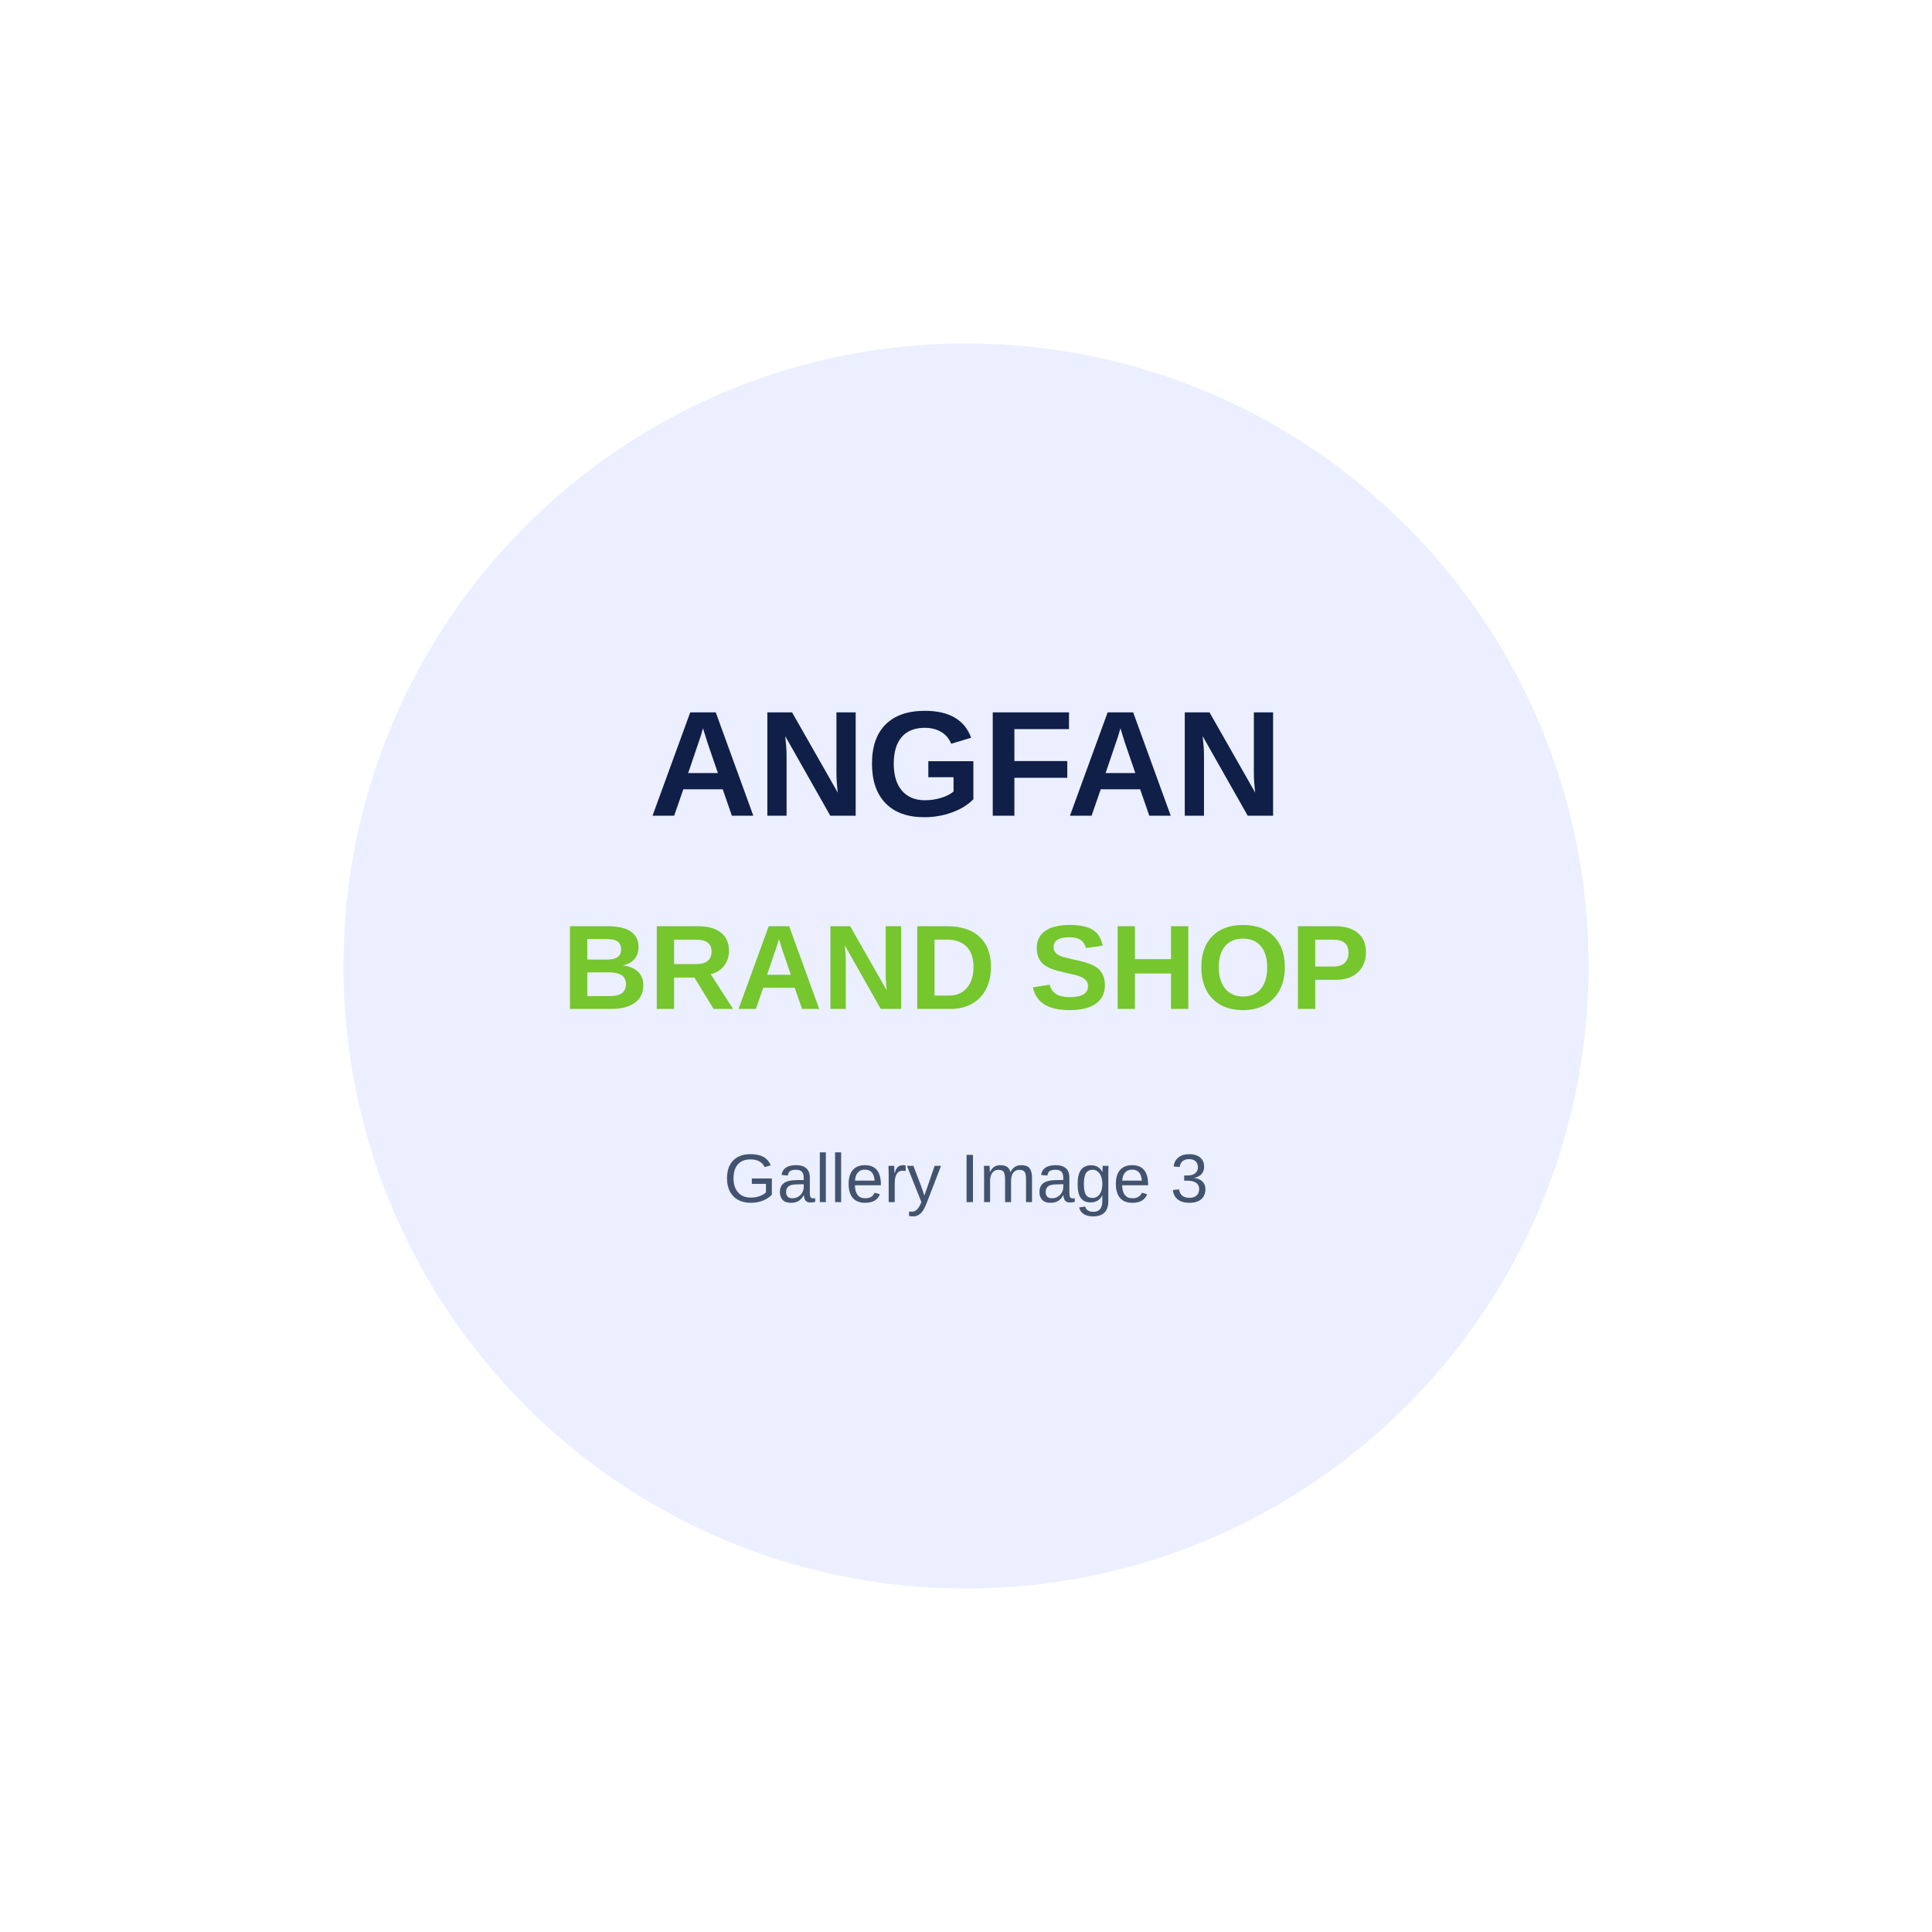
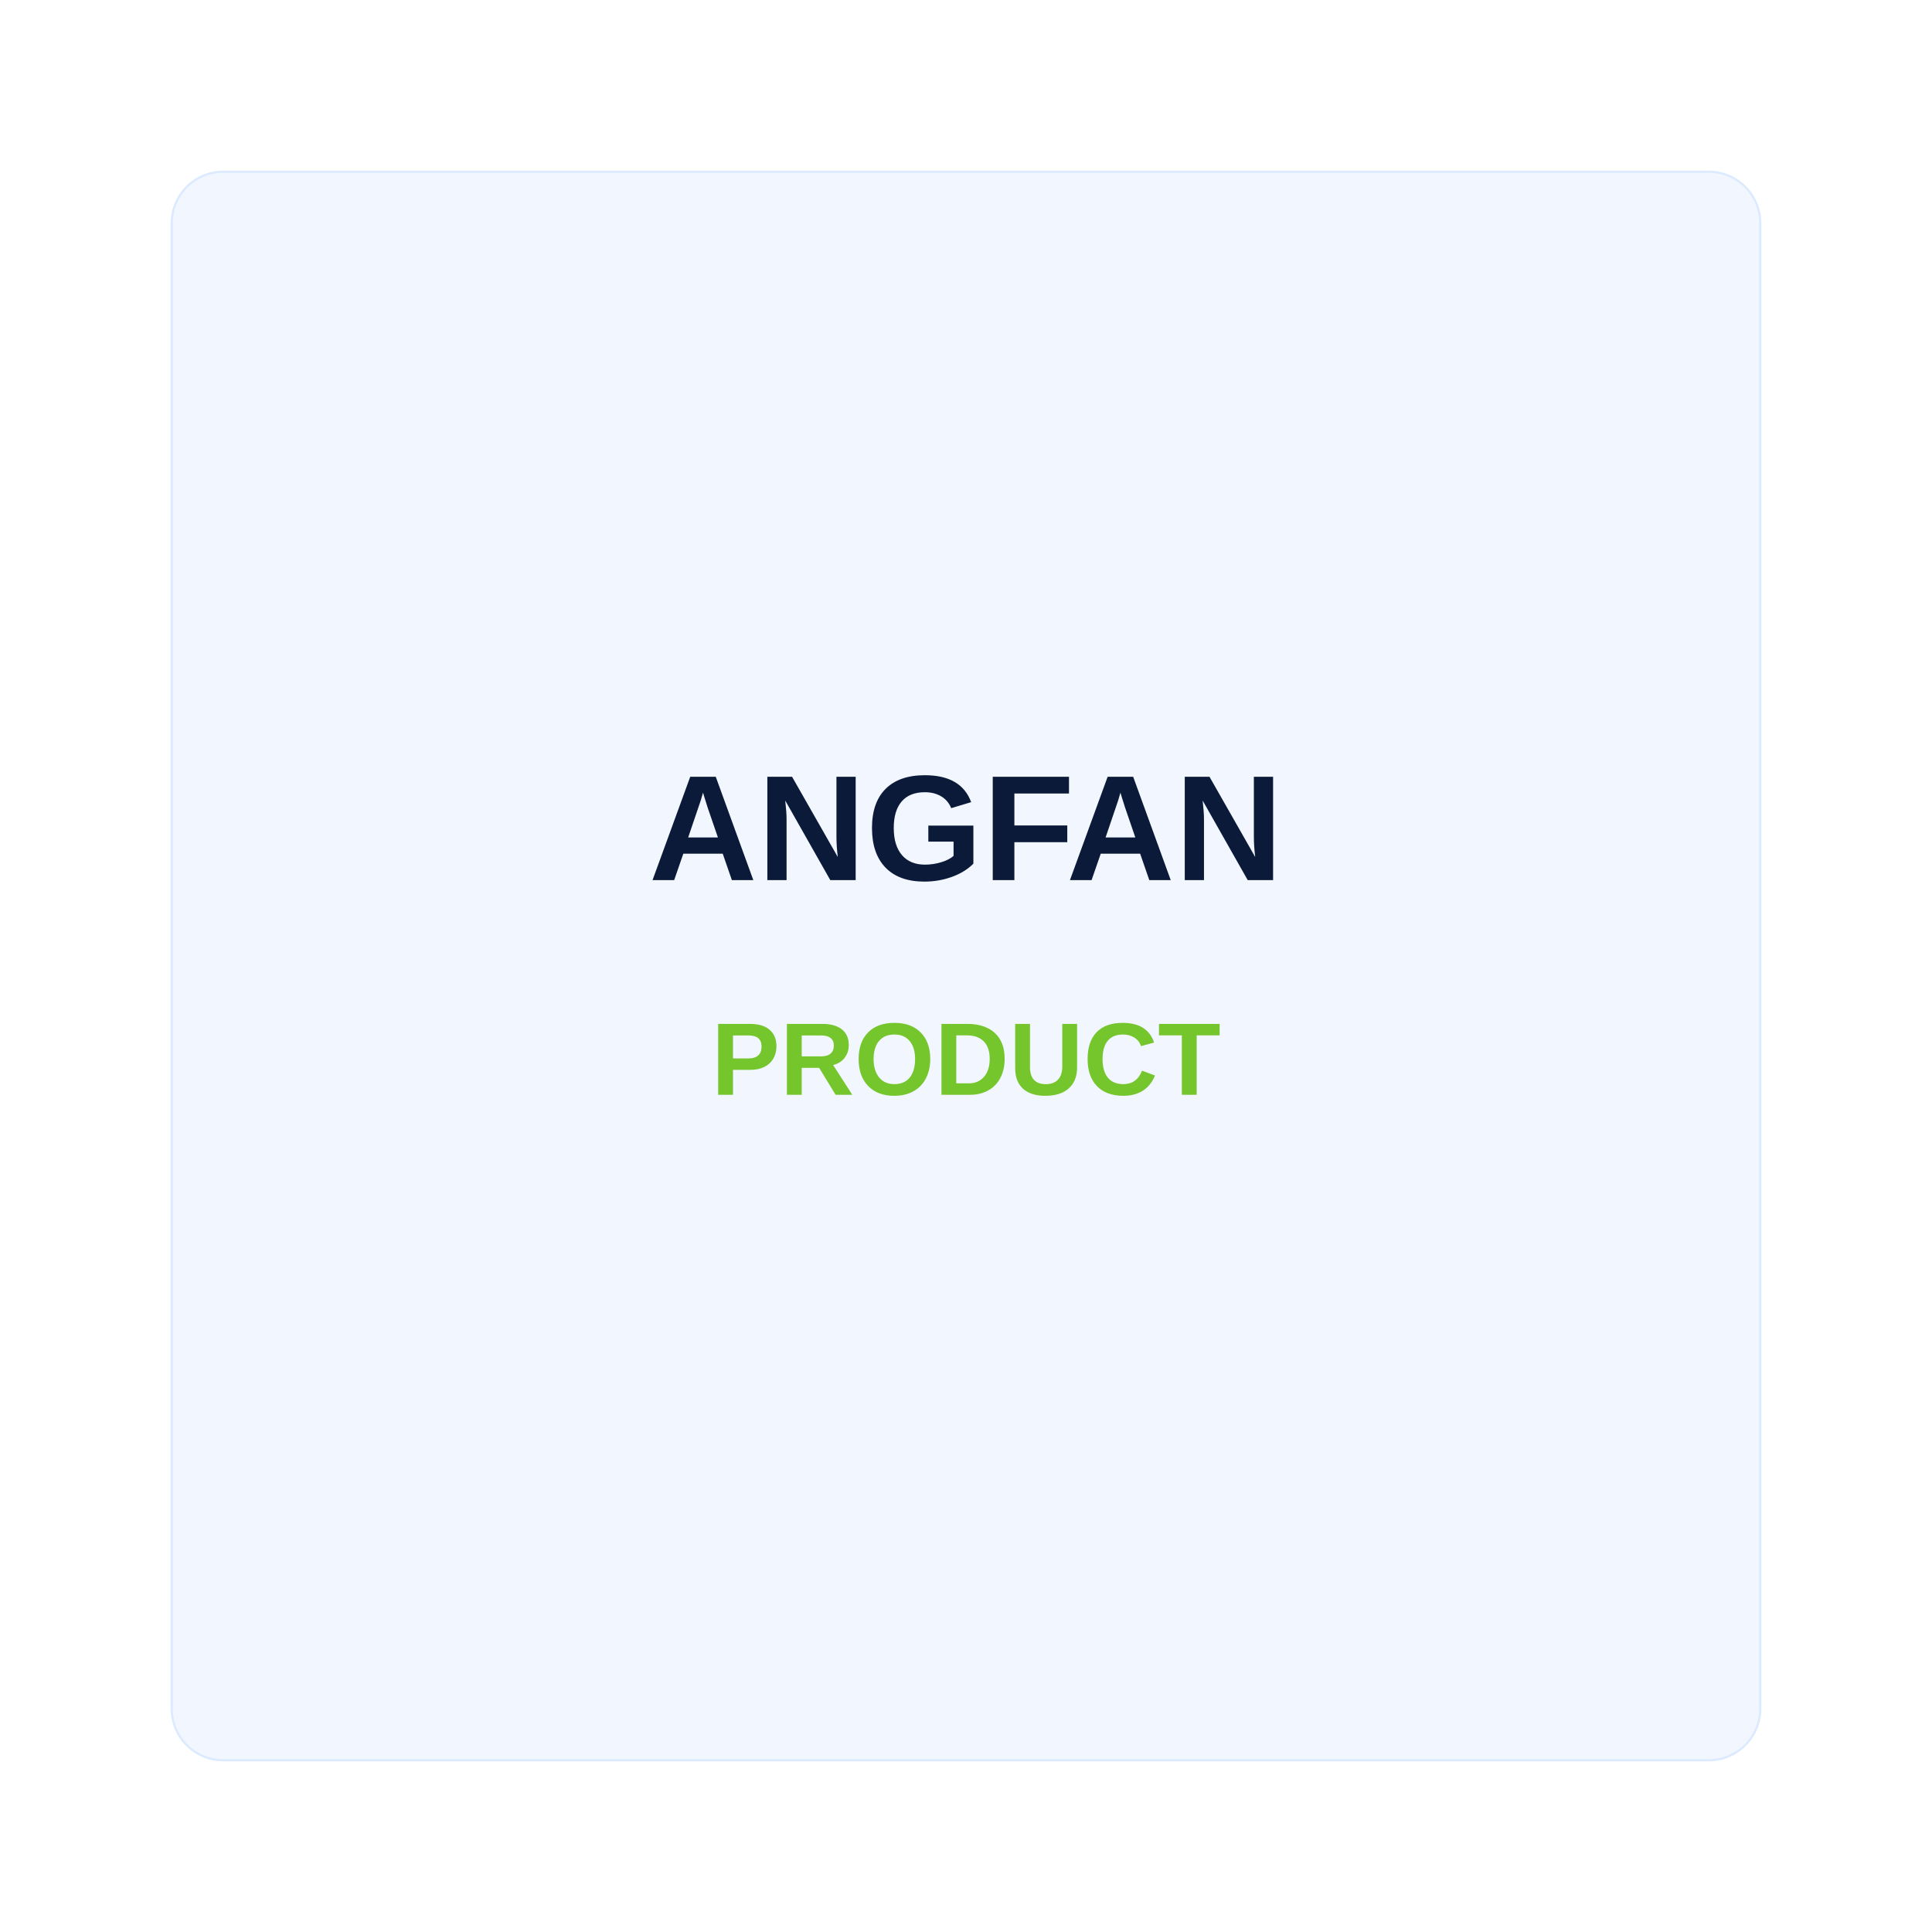
- <svg xmlns="http://www.w3.org/2000/svg" width="900" height="900" viewBox="0 0 900 900">
-   <rect width="900" height="900" fill="#ffffff" />
-   <circle cx="450" cy="450" r="290" fill="#c7d2fe" opacity="0.35" />
-   <text x="450" y="380" text-anchor="middle" font-family="Arial" font-size="70" font-weight="700" fill="#0f1f48">ANGFAN</text>
-   <text x="450" y="470" text-anchor="middle" font-family="Arial" font-size="56" font-weight="700" fill="#76c62d">BRAND SHOP</text>
-   <text x="450" y="560" text-anchor="middle" font-family="Arial" font-size="32" fill="#42536f">Gallery Image 3</text>
+ <svg xmlns="http://www.w3.org/2000/svg" width="900" height="900">
+   <rect width="900" height="900" fill="#fff" />
+   <rect x="80" y="80" width="740" height="740" rx="24" fill="#f2f7ff" stroke="#dbeafe" />
+   <text x="450" y="410" font-family="Arial" font-size="70" text-anchor="middle" font-weight="700" fill="#0b1a38">ANGFAN</text>
+   <text x="450" y="510" font-family="Arial" font-size="48" text-anchor="middle" font-weight="700" fill="#75c62d">PRODUCT</text>
</svg>
